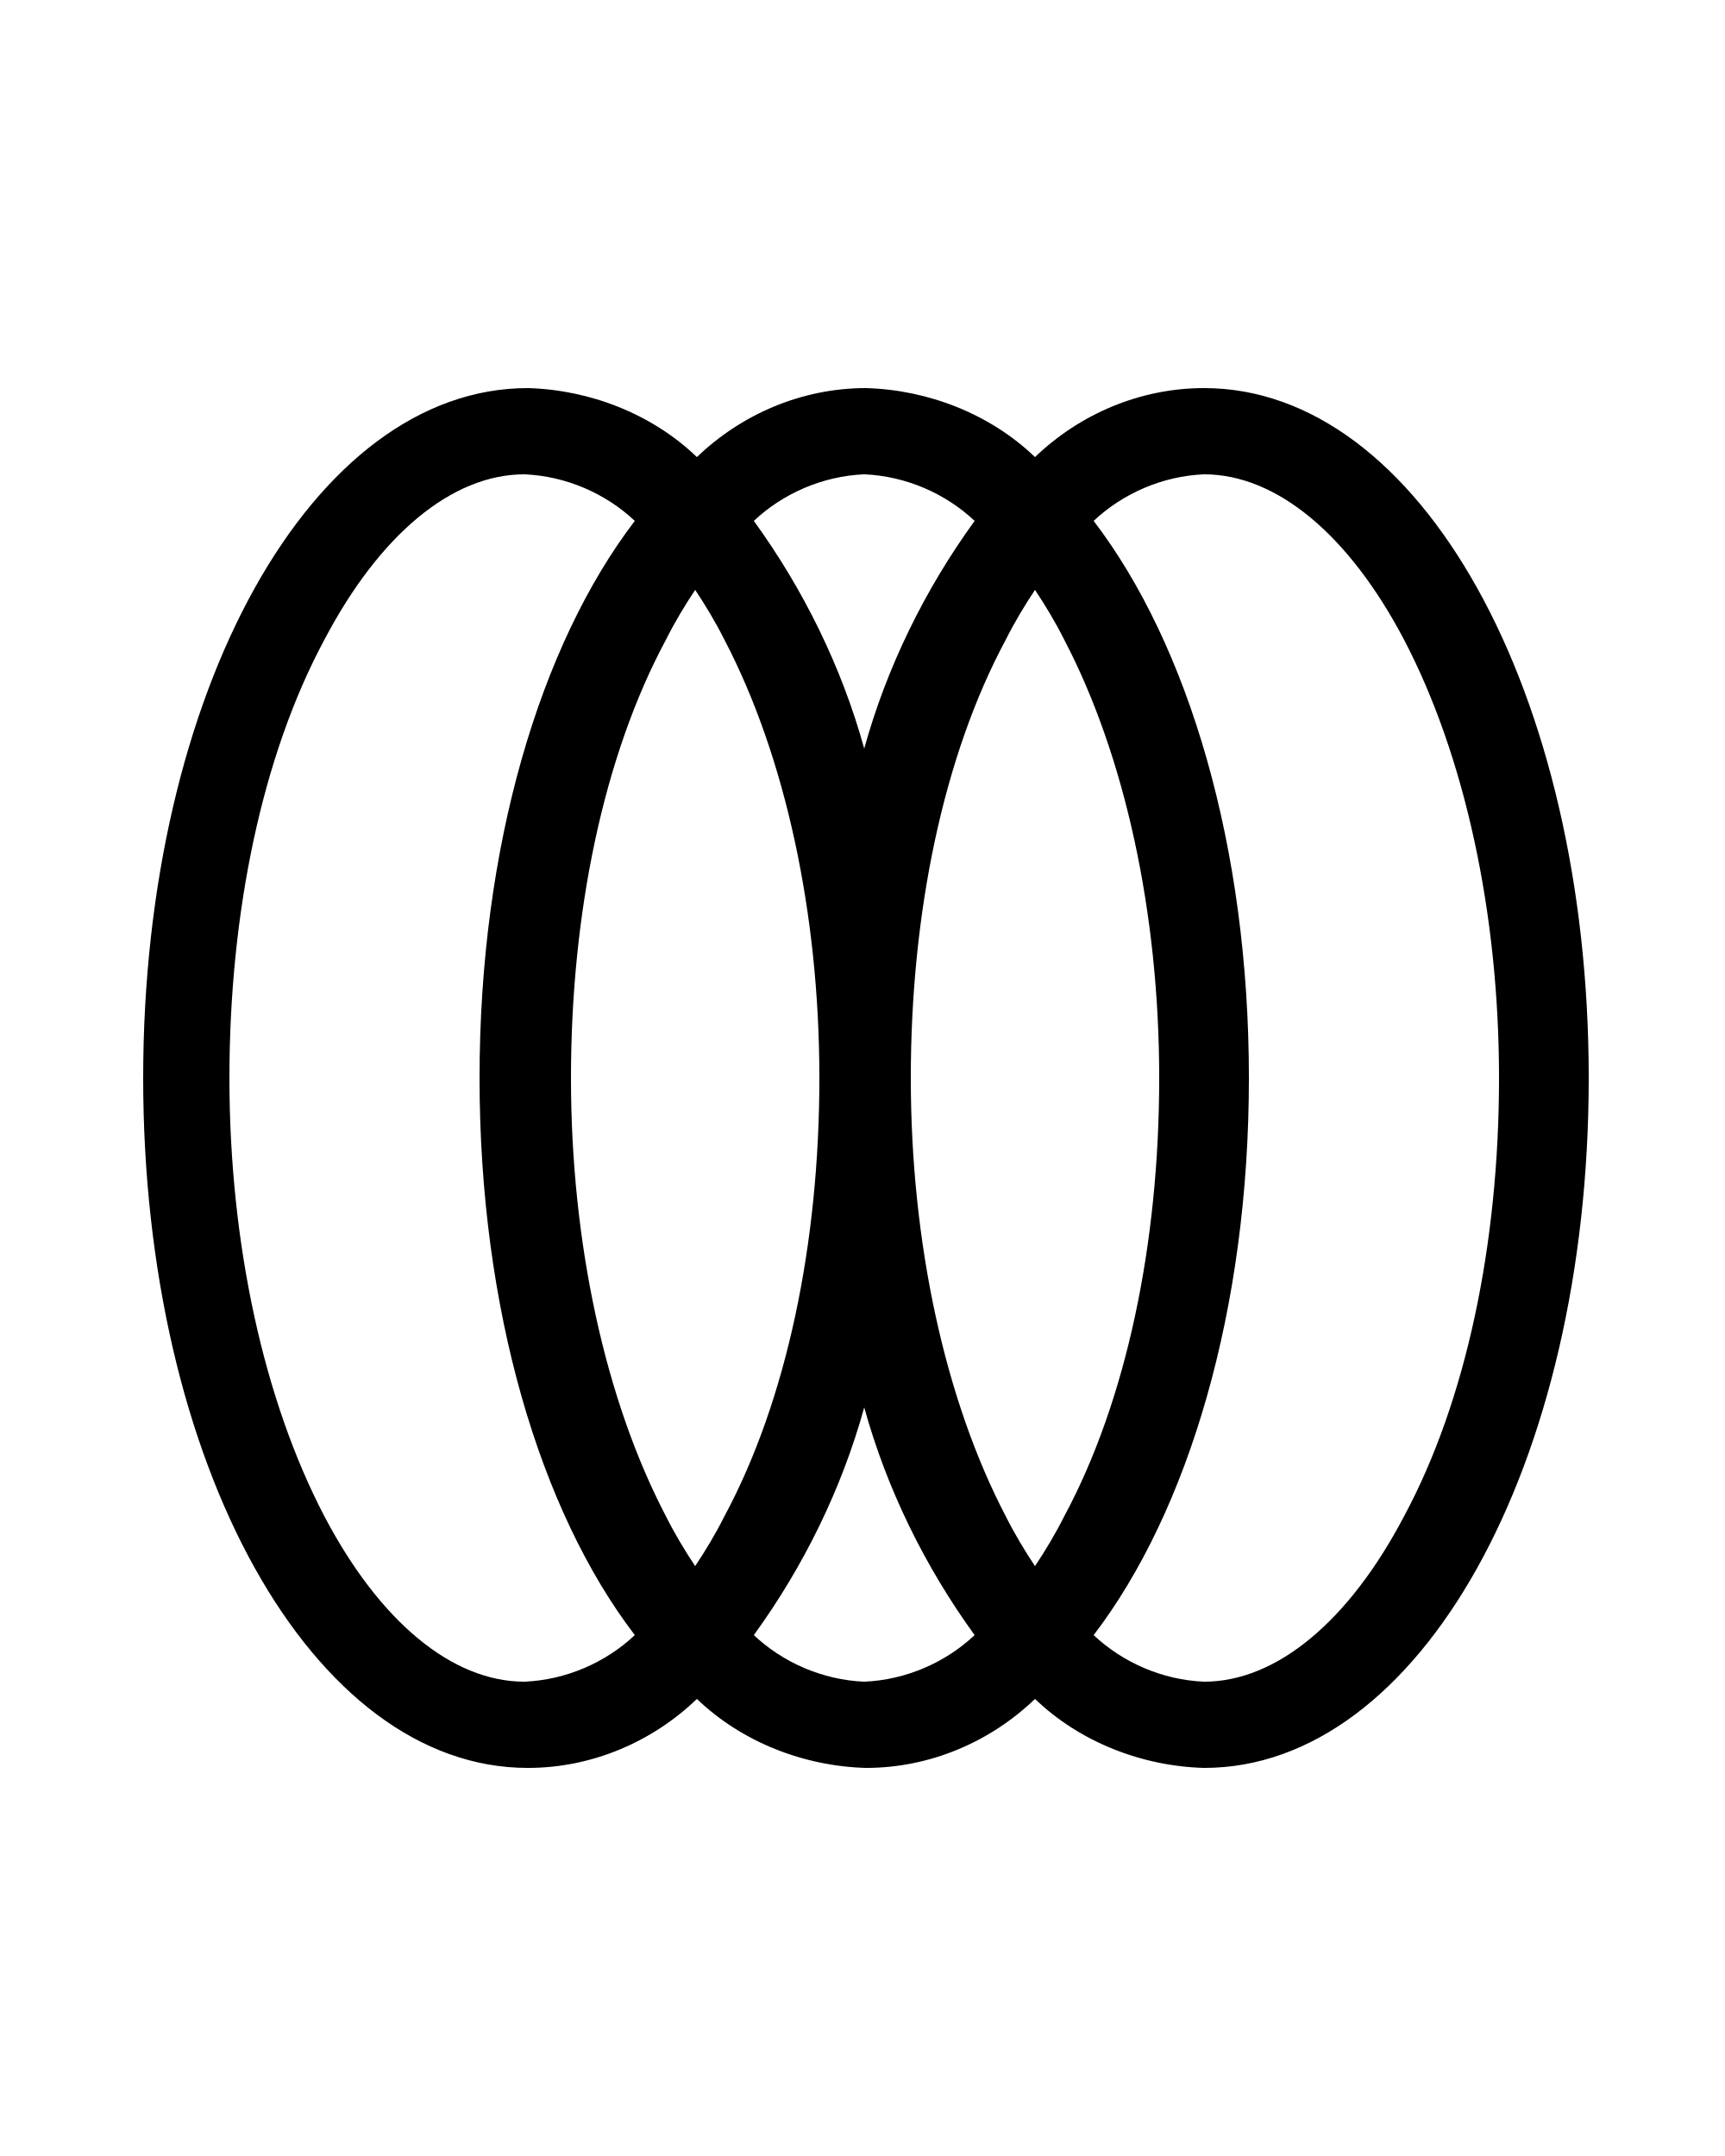
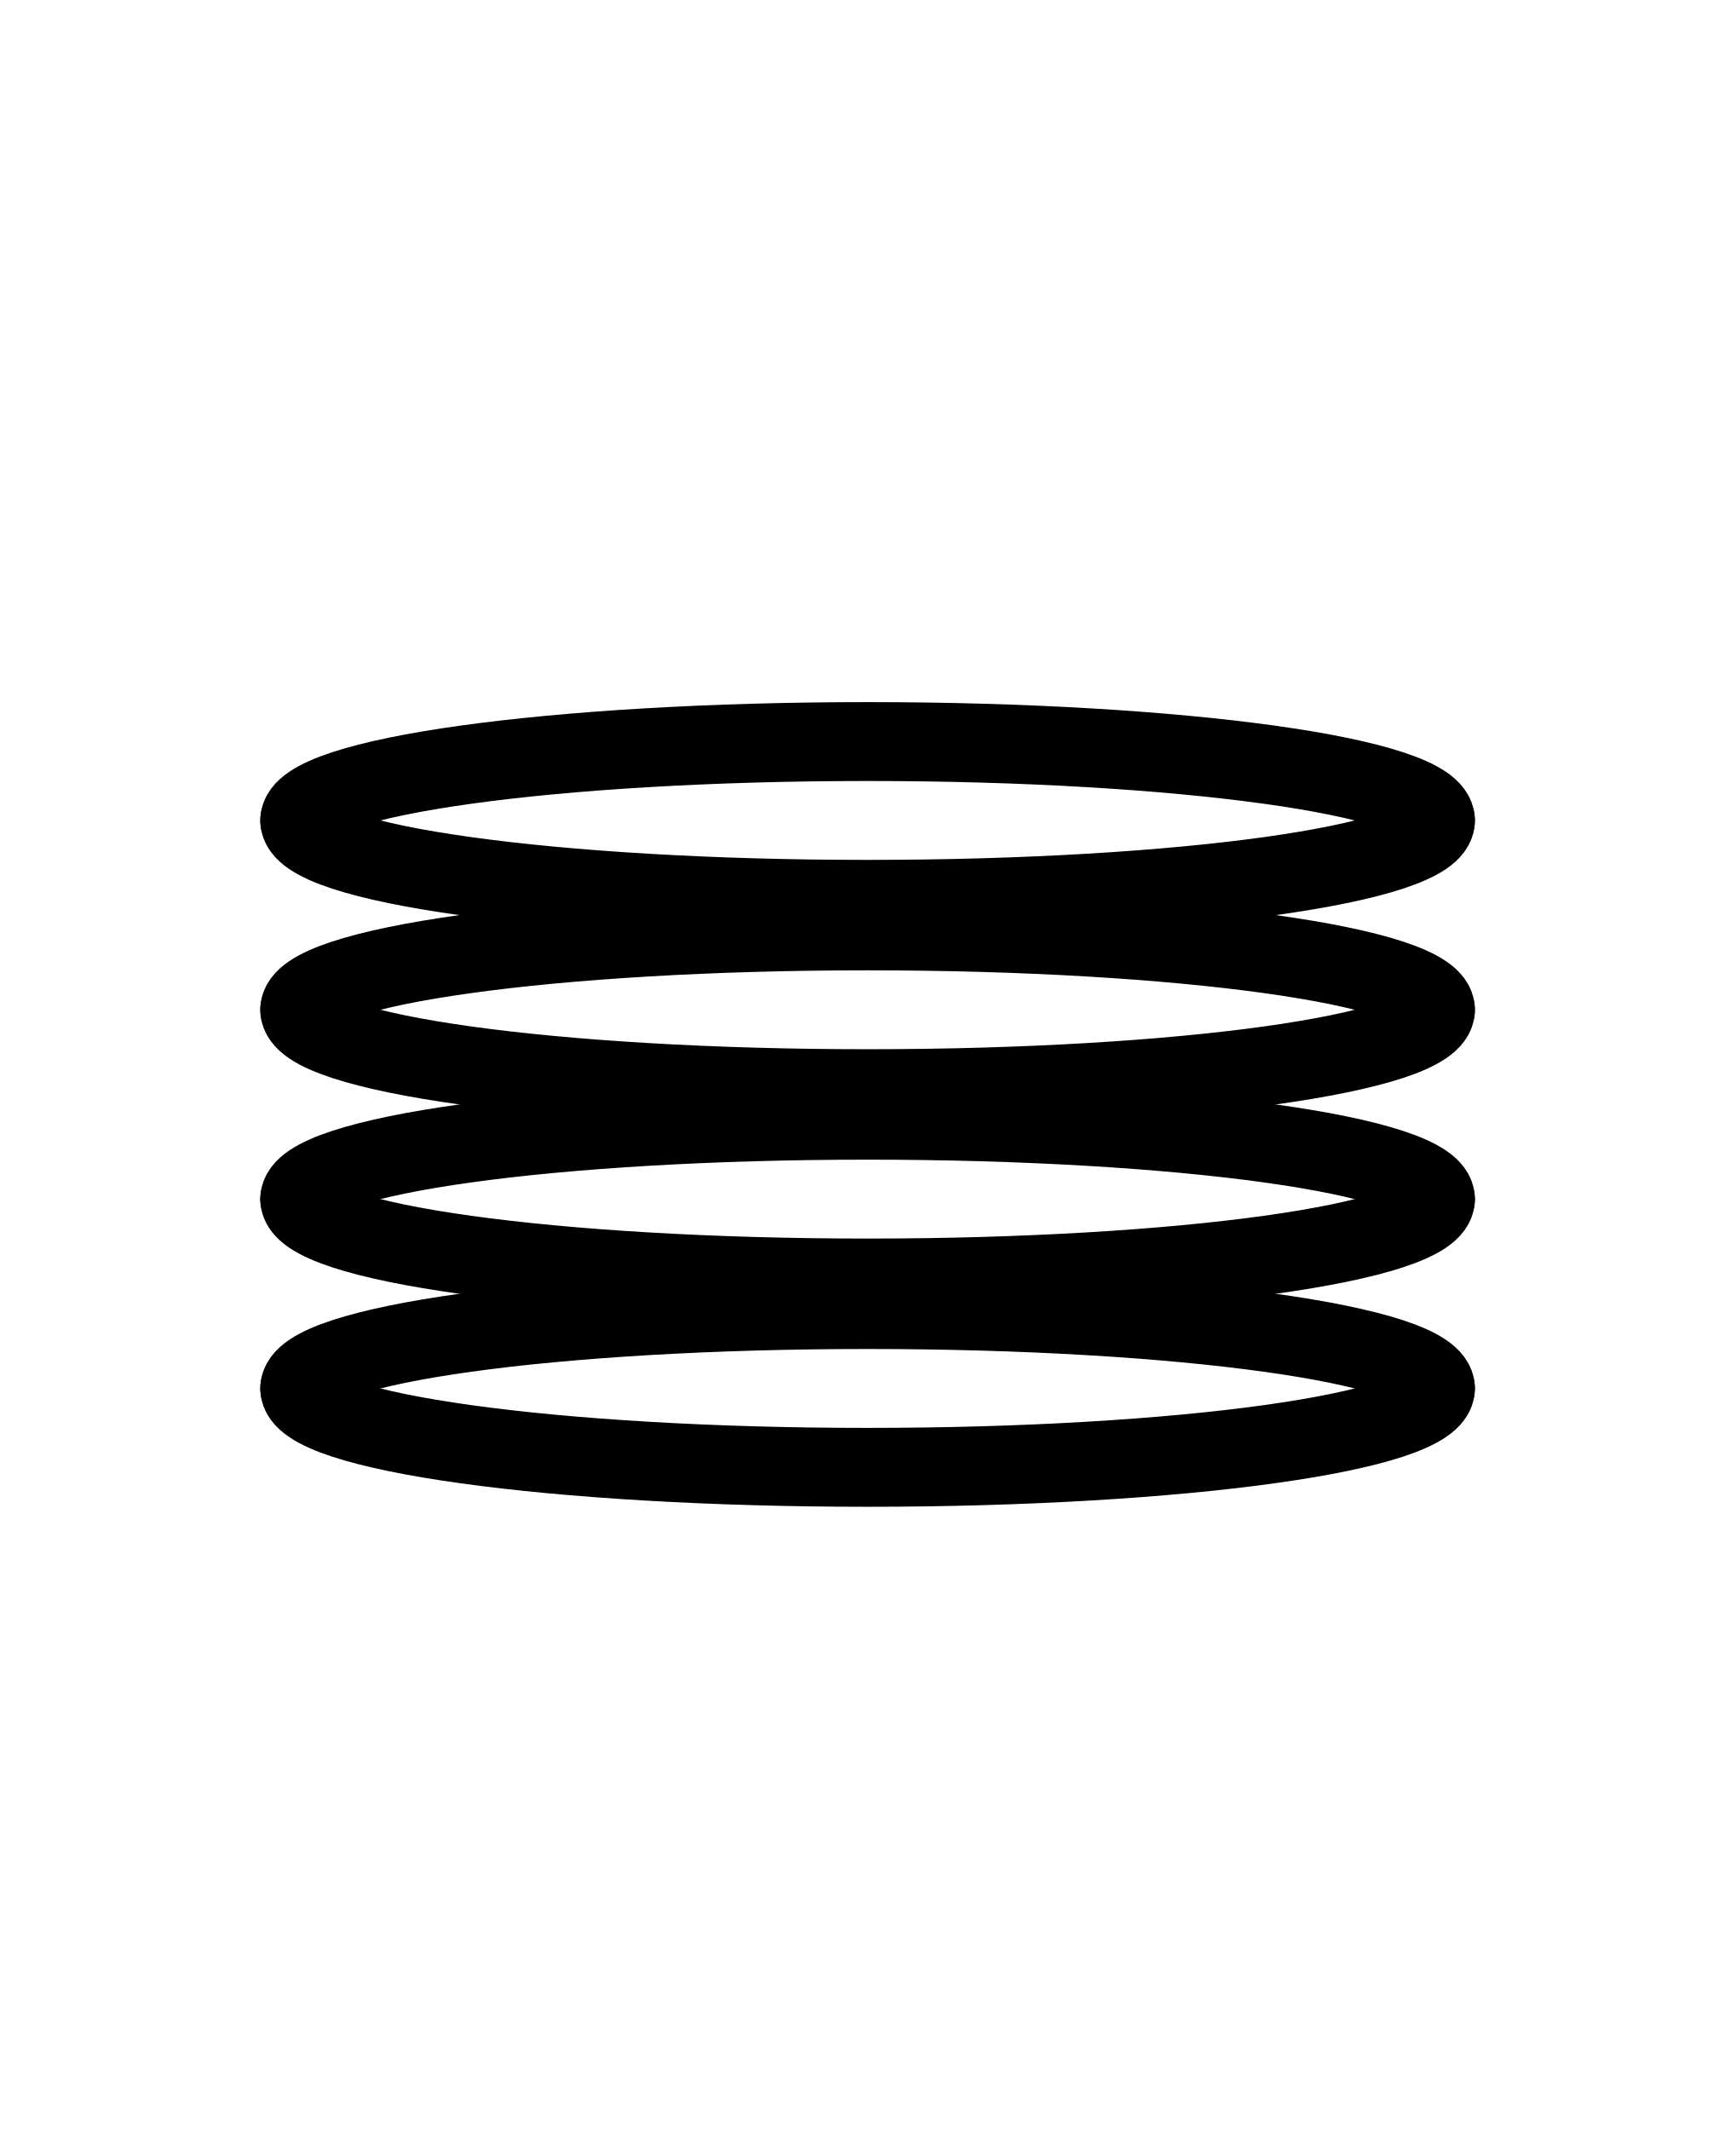
- <svg xmlns="http://www.w3.org/2000/svg" id="Layer_1" version="1.1" viewBox="0 0 100 125">
-   <path d="M69.8,22.5c-3.7,0-7.2,1.5-9.8,4-2.6-2.5-6.2-3.9-9.8-4-3.7,0-7.2,1.5-9.8,4-2.6-2.5-6.2-3.9-9.8-4-12.5,0-22.3,17.6-22.3,40s9.8,40,22.3,40c3.7,0,7.2-1.5,9.8-4,2.6,2.5,6.2,3.9,9.8,4,3.7,0,7.2-1.5,9.8-4,2.6,2.5,6.2,3.9,9.8,4,12.5,0,22.3-17.6,22.3-40s-9.8-40-22.3-40ZM50.1,27.5c2.4.1,4.7,1.1,6.4,2.7-2.9,4-5.1,8.5-6.4,13.2-1.3-4.7-3.5-9.2-6.4-13.2,1.7-1.6,4-2.6,6.4-2.7ZM30.4,97.5c-4.2,0-8.4-3.5-11.6-9.6-3.5-6.7-5.5-15.8-5.5-25.4s1.9-18.7,5.5-25.4c3.2-6.1,7.4-9.6,11.6-9.6,2.4.1,4.7,1.1,6.4,2.7-5.5,7.2-9,18.9-9,32.3s3.5,25.1,9,32.3c-1.7,1.6-4,2.6-6.4,2.7ZM40.3,90.8c-.6-.9-1.2-1.9-1.7-2.9-3.5-6.7-5.5-15.8-5.5-25.4s1.9-18.7,5.5-25.4c.5-1,1.1-2,1.7-2.9.6.9,1.2,1.9,1.7,2.9,3.5,6.7,5.5,15.8,5.5,25.4s-1.9,18.7-5.5,25.4c-.5,1-1.1,2-1.7,2.9ZM50.1,97.5c-2.4-.1-4.7-1.1-6.4-2.7,2.9-4,5.1-8.5,6.4-13.2,1.3,4.7,3.5,9.2,6.4,13.2-1.7,1.6-4,2.6-6.4,2.7ZM60,90.8c-.6-.9-1.2-1.9-1.7-2.9-3.5-6.7-5.5-15.8-5.5-25.4s1.9-18.7,5.5-25.4c.5-1,1.1-2,1.7-2.9.6.9,1.2,1.9,1.7,2.9,3.5,6.7,5.5,15.8,5.5,25.4s-1.9,18.7-5.5,25.4c-.5,1-1.1,2-1.7,2.9ZM69.8,97.5c-2.4-.1-4.7-1.1-6.4-2.7,5.5-7.2,9-18.9,9-32.3s-3.5-25.1-9-32.3c1.7-1.6,4-2.6,6.4-2.7,4.2,0,8.4,3.5,11.6,9.6,3.5,6.7,5.5,15.8,5.5,25.4s-1.9,18.7-5.5,25.4c-3.2,6.1-7.4,9.6-11.6,9.6Z" />
+ <svg xmlns="http://www.w3.org/2000/svg" viewBox="0 0 110 135" fill="none" stroke="currentColor" stroke-width="5" stroke-linecap="round" stroke-linejoin="round">
+   <path d="M19 52 A36 5 0 0 1 91 52 M19 64 A36 5 0 0 1 91 64 M19 76 A36 5 0 0 1 91 76 M19 88 A36 5 0 0 1 91 88" />
+   <path d="M91 52 A36 5 0 0 1 19 52 M91 64 A36 5 0 0 1 19 64 M91 76 A36 5 0 0 1 19 76 M91 88 A36 5 0 0 1 19 88" />
</svg>
